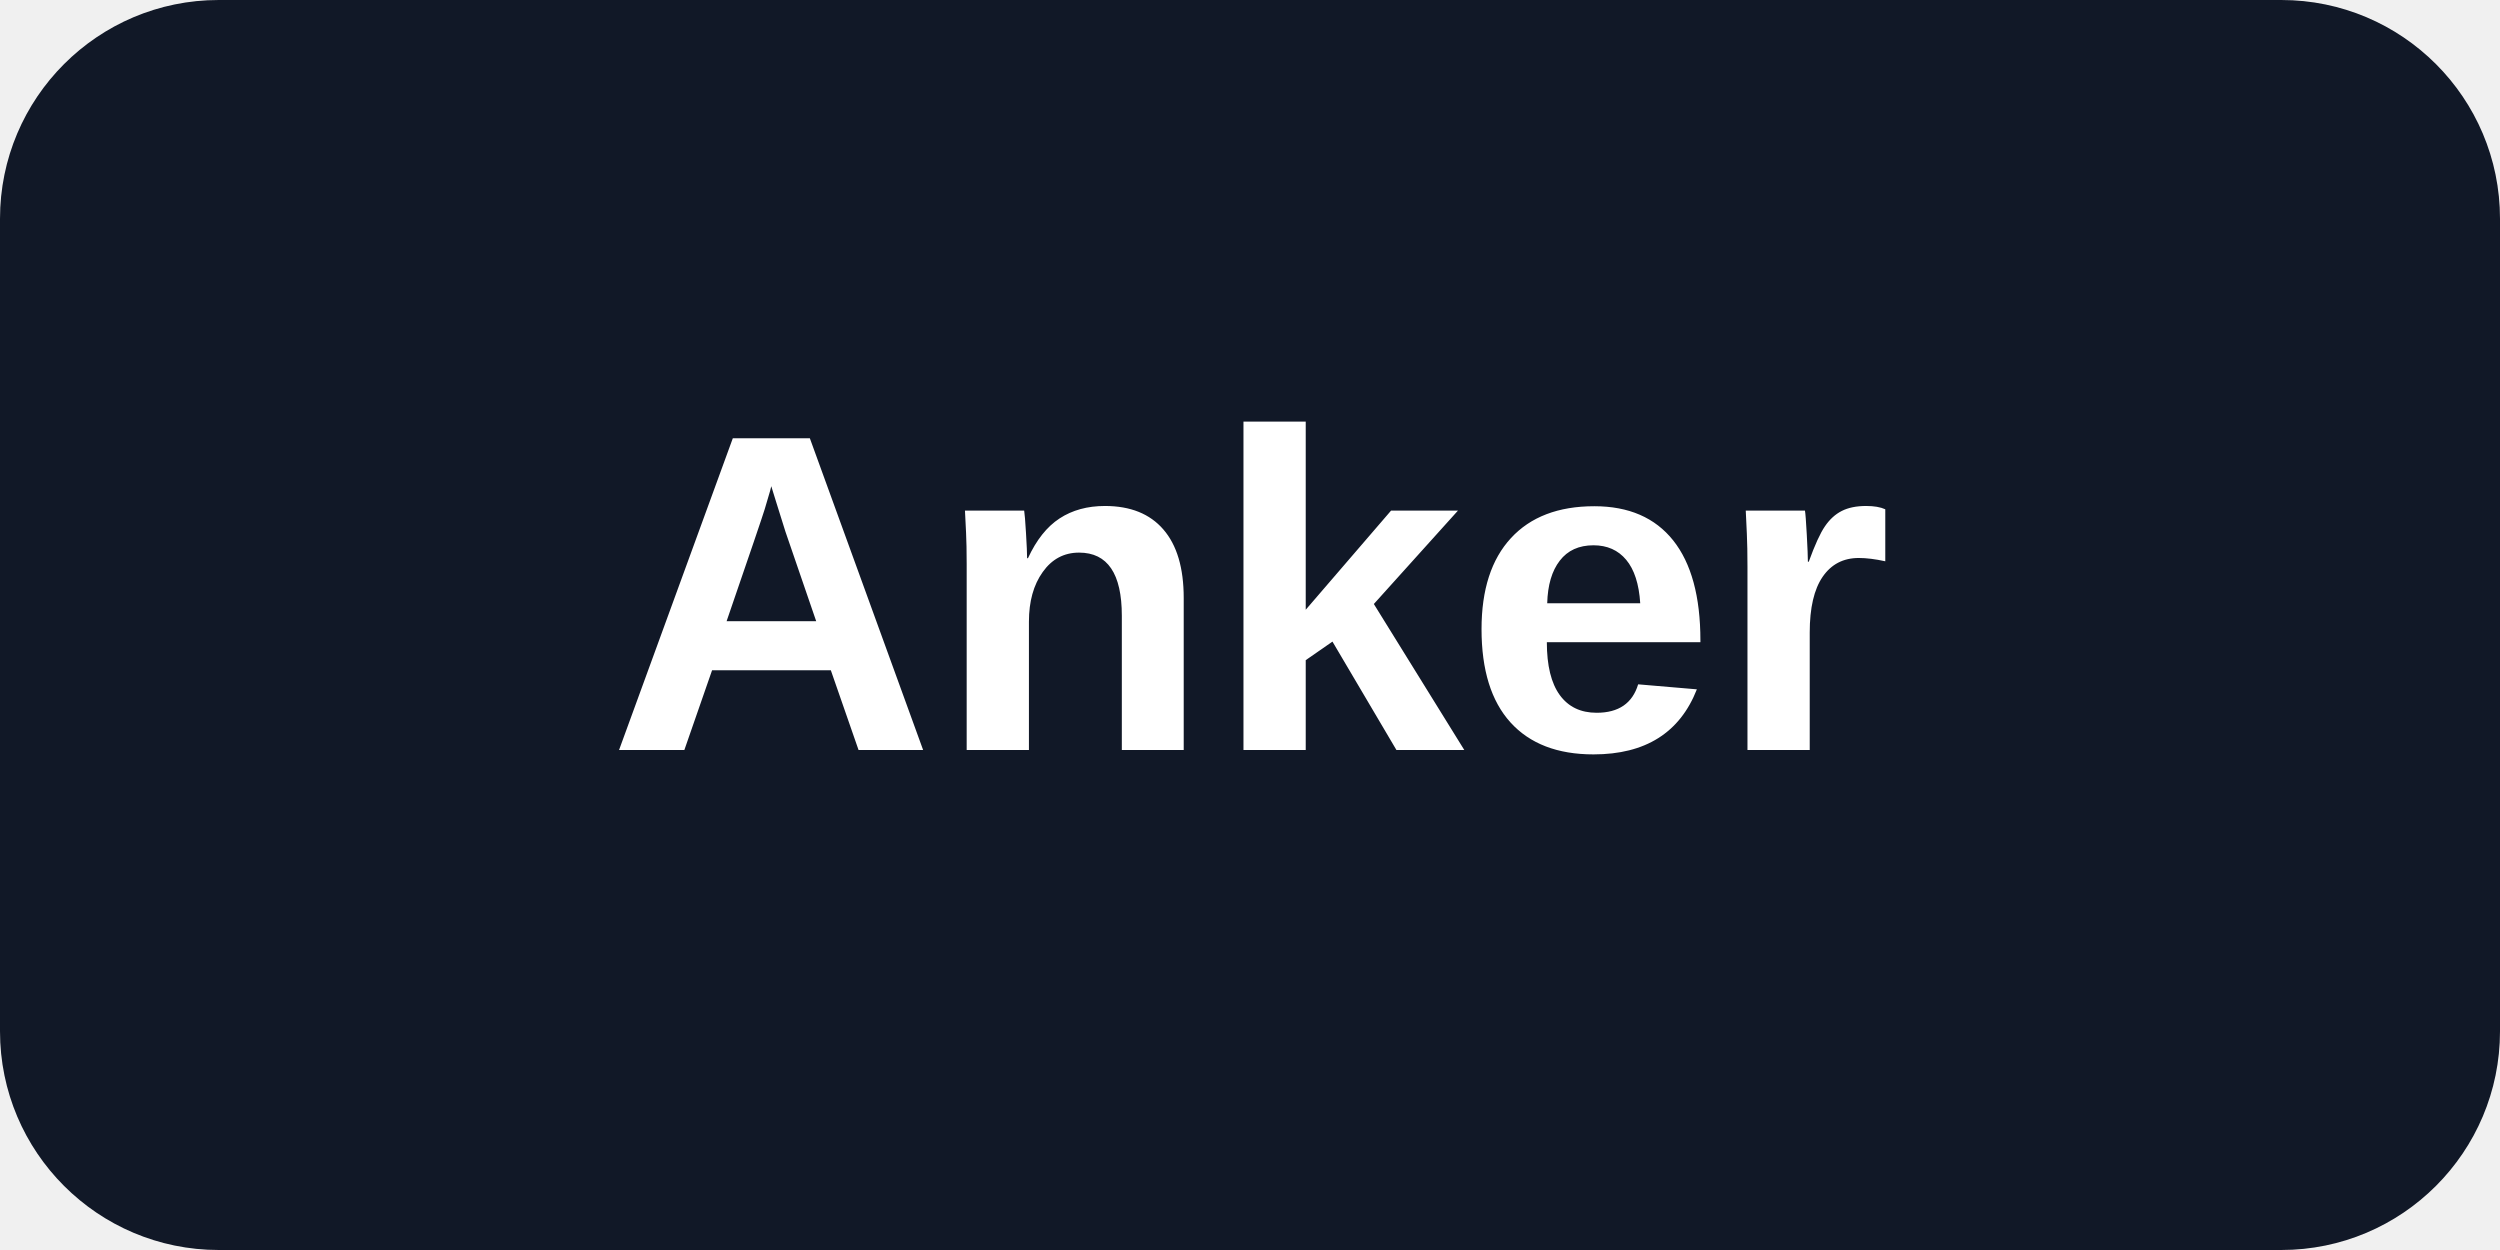
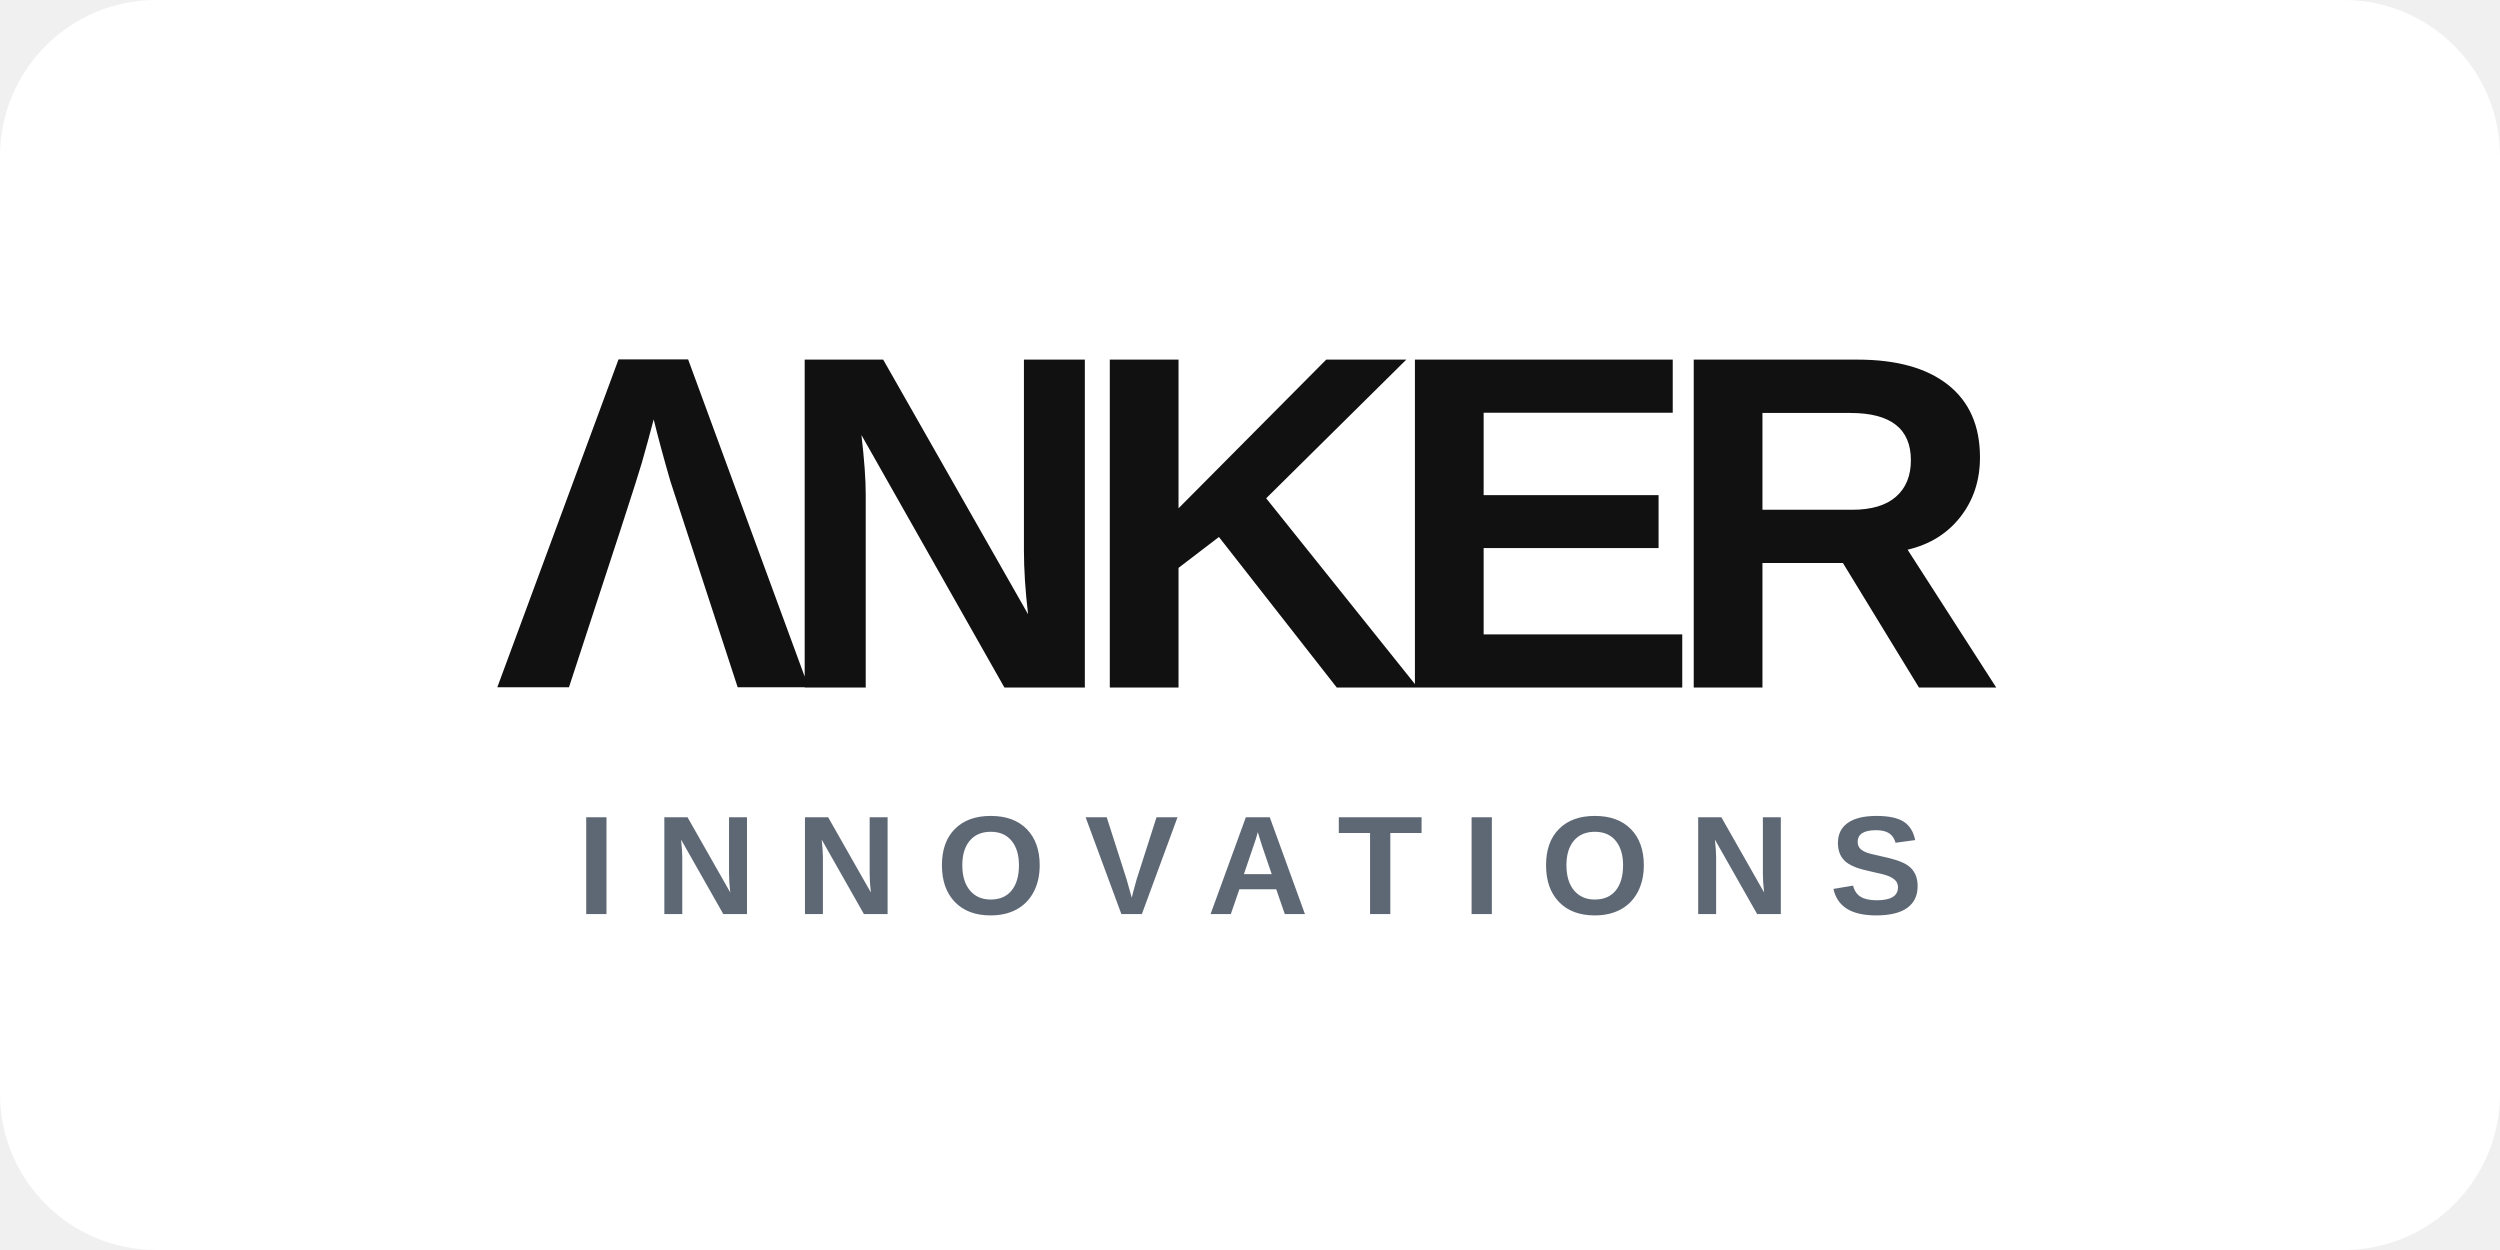
<svg xmlns="http://www.w3.org/2000/svg" viewBox="0 0 320 160" role="img" aria-labelledby="title">
-   <rect width="320" height="160" rx="28" fill="#111827" />
-   <text x="160" y="96" fill="#ffffff" font-family="Arial, Helvetica, sans-serif" font-size="58" font-weight="700" text-anchor="middle">Anker</text>
+   <rect width="320" height="160" rx="20" fill="#fff" />
+   <text x="160" y="88" fill="#111" font-family="Arial Black,Arial,sans-serif" font-size="61" font-weight="900" letter-spacing="-5" text-anchor="middle">ɅNKER</text>
+   <text x="160" y="117" fill="#5e6875" font-family="Arial,Helvetica,sans-serif" font-size="18" font-weight="700" letter-spacing="5" text-anchor="middle">INNOVATIONS</text>
</svg>
